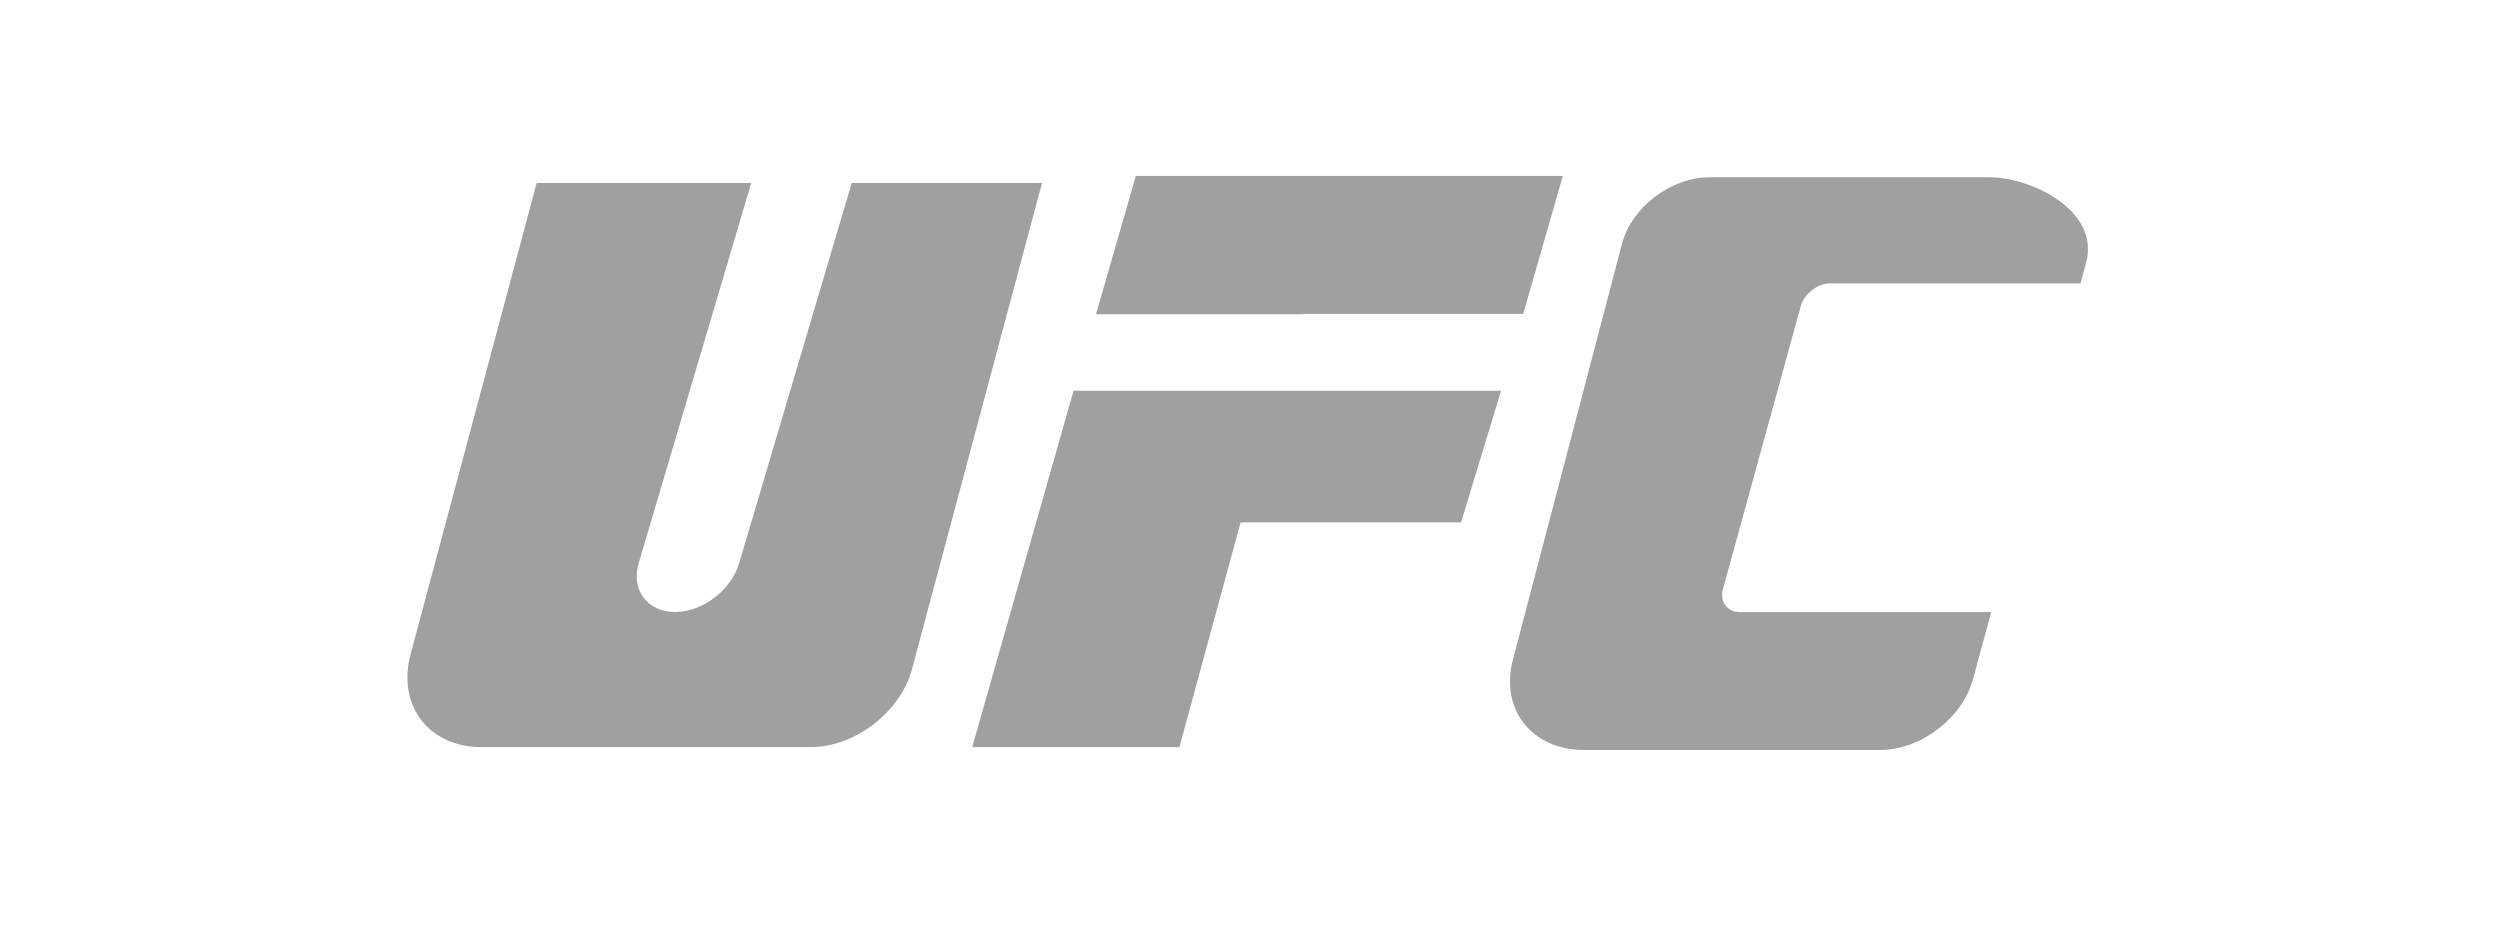
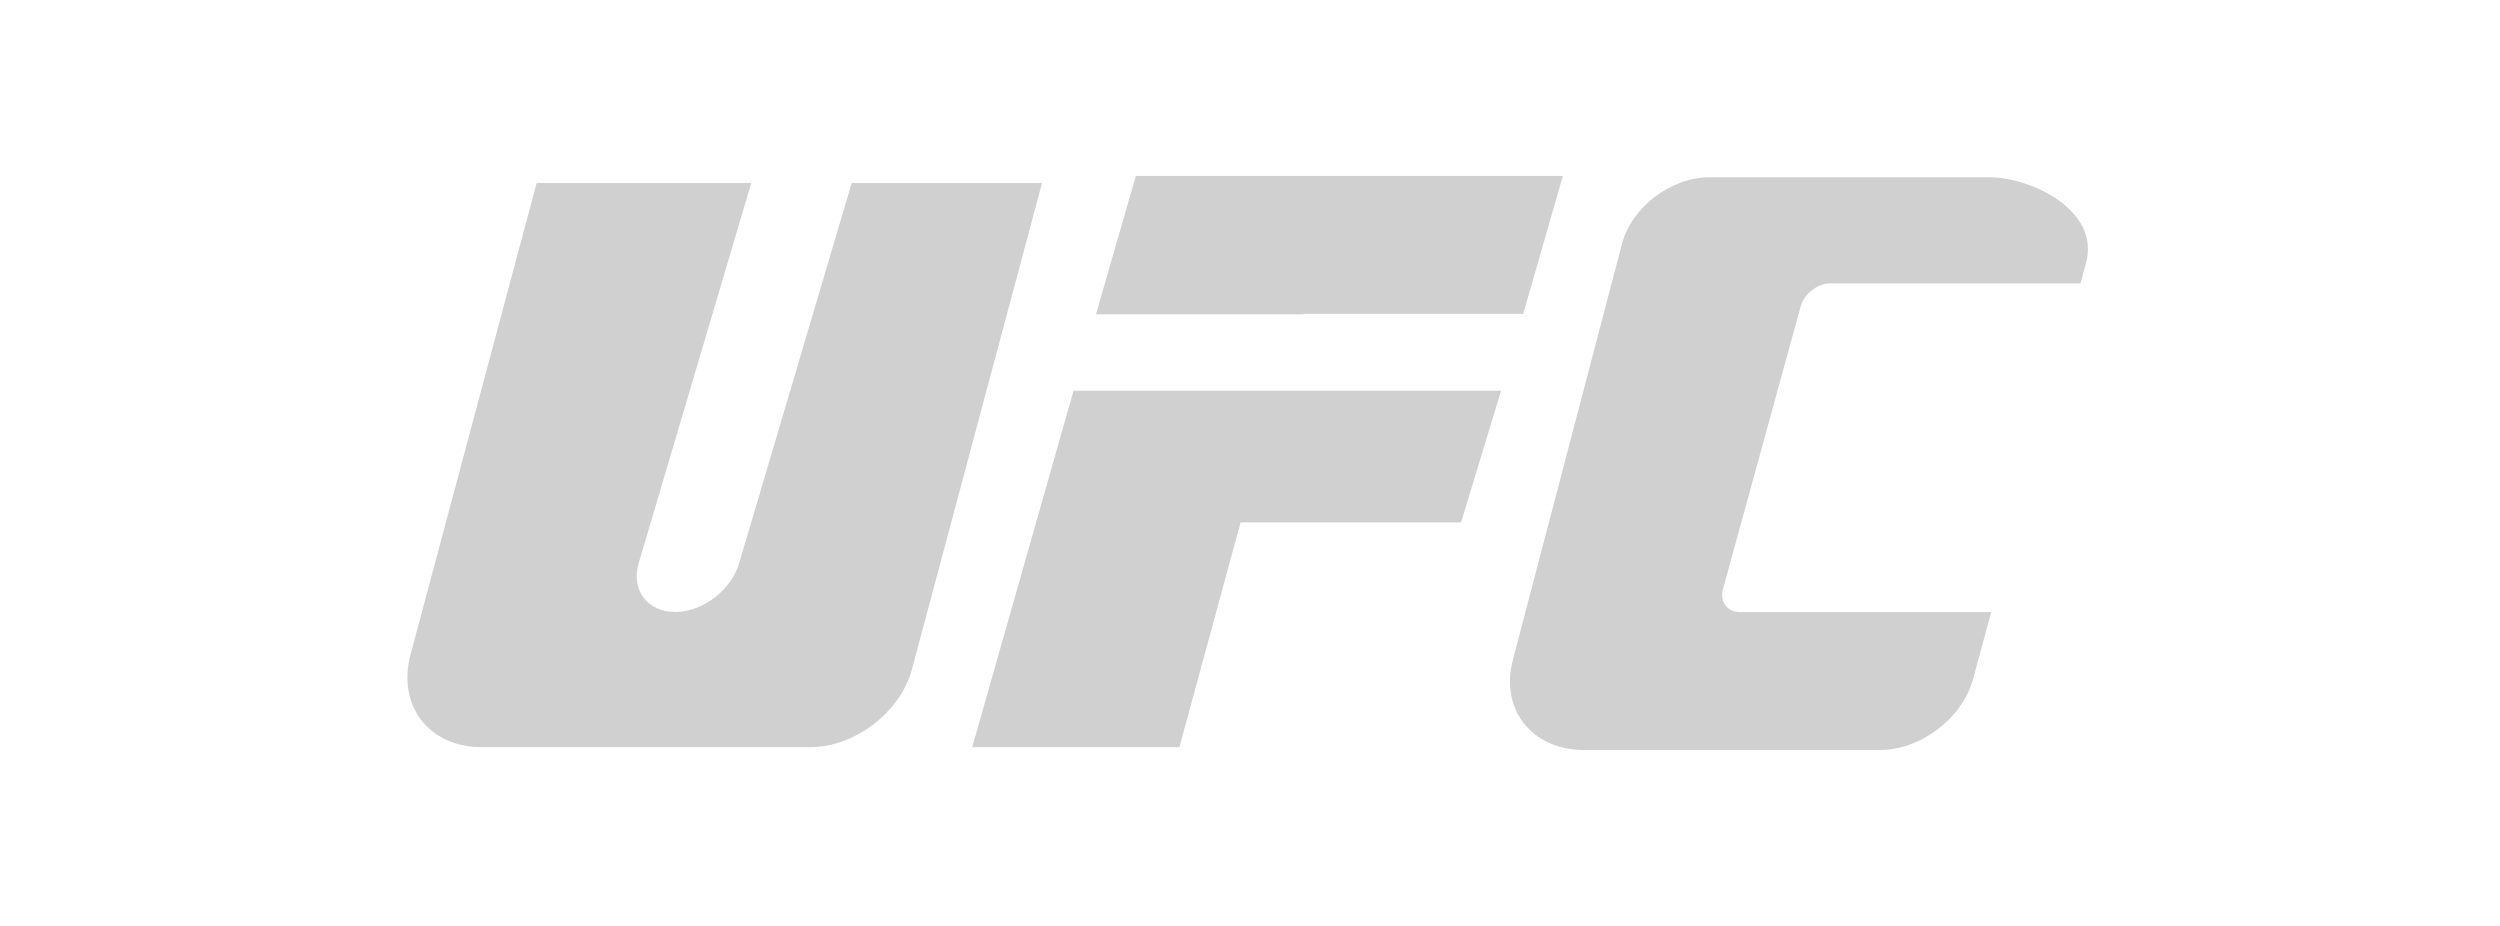
- <svg xmlns="http://www.w3.org/2000/svg" width="100%" height="100%" viewBox="0 0 540 200" version="1.1" xml:space="preserve" style="fill-rule:evenodd;clip-rule:evenodd;stroke-linejoin:round;stroke-miterlimit:1.414;">
+ <svg xmlns="http://www.w3.org/2000/svg" width="100%" height="100%" viewBox="0 0 540 200" version="1.1" xml:space="preserve" style="fill-rule:evenodd;clip-rule:evenodd;stroke-linejoin:round;stroke-miterlimit:2;">
  <g id="ufc">
    <g>
-       <path id="path11" d="M115.918,39.524l46.352,0l-24.323,82.148c-1.707,5.763 1.915,10.516 7.882,10.516c5.97,0 12.115,-4.753 13.82,-10.516l24.324,-82.148l41.103,-0.001l-28.085,105.012c-2.479,9.263 -12.33,16.844 -21.891,16.844l-71.114,0c-11.363,0 -18.25,-9.007 -15.305,-20.021l27.237,-101.834Z" style="fill:#a0a0a0;fill-rule:nonzero;" />
-       <path id="polygon13" d="M276.632,84.396l0,0.001l47.6,0l-8.647,28.443l-47.616,0l-13.218,48.539l-44.749,0l21.881,-76.983l44.749,0Z" style="fill:#a0a0a0;fill-rule:nonzero;" />
-       <path id="path15" d="M369.246,38.291l60.536,0c8.855,0 23.886,7.126 20.81,18.459l-1.212,4.462l-54.019,0c-2.775,0 -5.662,2.235 -6.412,4.965l-16.788,61.067c-0.75,2.731 0.906,4.964 3.681,4.964l54.264,0l-3.934,14.491c-2.278,8.395 -11.258,15.301 -20.109,15.301l-63.907,0c-11.264,0 -18.184,-8.761 -15.377,-19.466l23.57,-89.867c2.073,-7.908 10.577,-14.376 18.897,-14.376Z" style="fill:#a0a0a0;fill-rule:nonzero;" />
-       <path id="path17" d="M329.009,67.796l-47.502,0l-0.024,0.082l-44.749,0l8.609,-29.878c30.746,0 61.492,0 92.236,0l-8.57,29.796Z" style="fill:#a0a0a0;fill-rule:nonzero;" />
+       <path id="path11" d="M115.918,39.524L162.27,39.524L137.947,121.672C136.24,127.435 139.862,132.188 145.829,132.188C151.799,132.188 157.944,127.435 159.649,121.672L183.973,39.524L225.076,39.523L196.991,144.535C194.512,153.798 184.661,161.379 175.1,161.379L103.986,161.379C92.623,161.379 85.736,152.372 88.681,141.358L115.918,39.524Z" style="fill:rgb(208,208,208);fill-rule:nonzero;" />
+       <path id="polygon13" d="M276.632,84.396L276.632,84.397L324.232,84.397L315.585,112.84L267.969,112.84L254.751,161.379L210.002,161.379L231.883,84.396L276.632,84.396Z" style="fill:rgb(208,208,208);fill-rule:nonzero;" />
+       <path id="path15" d="M369.246,38.291L429.782,38.291C438.637,38.291 453.668,45.417 450.592,56.75L449.38,61.212L395.361,61.212C392.586,61.212 389.699,63.447 388.949,66.177L372.161,127.244C371.411,129.975 373.067,132.208 375.842,132.208L430.106,132.208L426.172,146.699C423.894,155.094 414.914,162 406.063,162L342.156,162C330.892,162 323.972,153.239 326.779,142.534L350.349,52.667C352.422,44.759 360.926,38.291 369.246,38.291Z" style="fill:rgb(208,208,208);fill-rule:nonzero;" />
+       <path id="path17" d="M329.009,67.796L281.507,67.796L281.483,67.878L236.734,67.878L245.343,38L337.579,38L329.009,67.796Z" style="fill:rgb(208,208,208);fill-rule:nonzero;" />
    </g>
  </g>
</svg>
